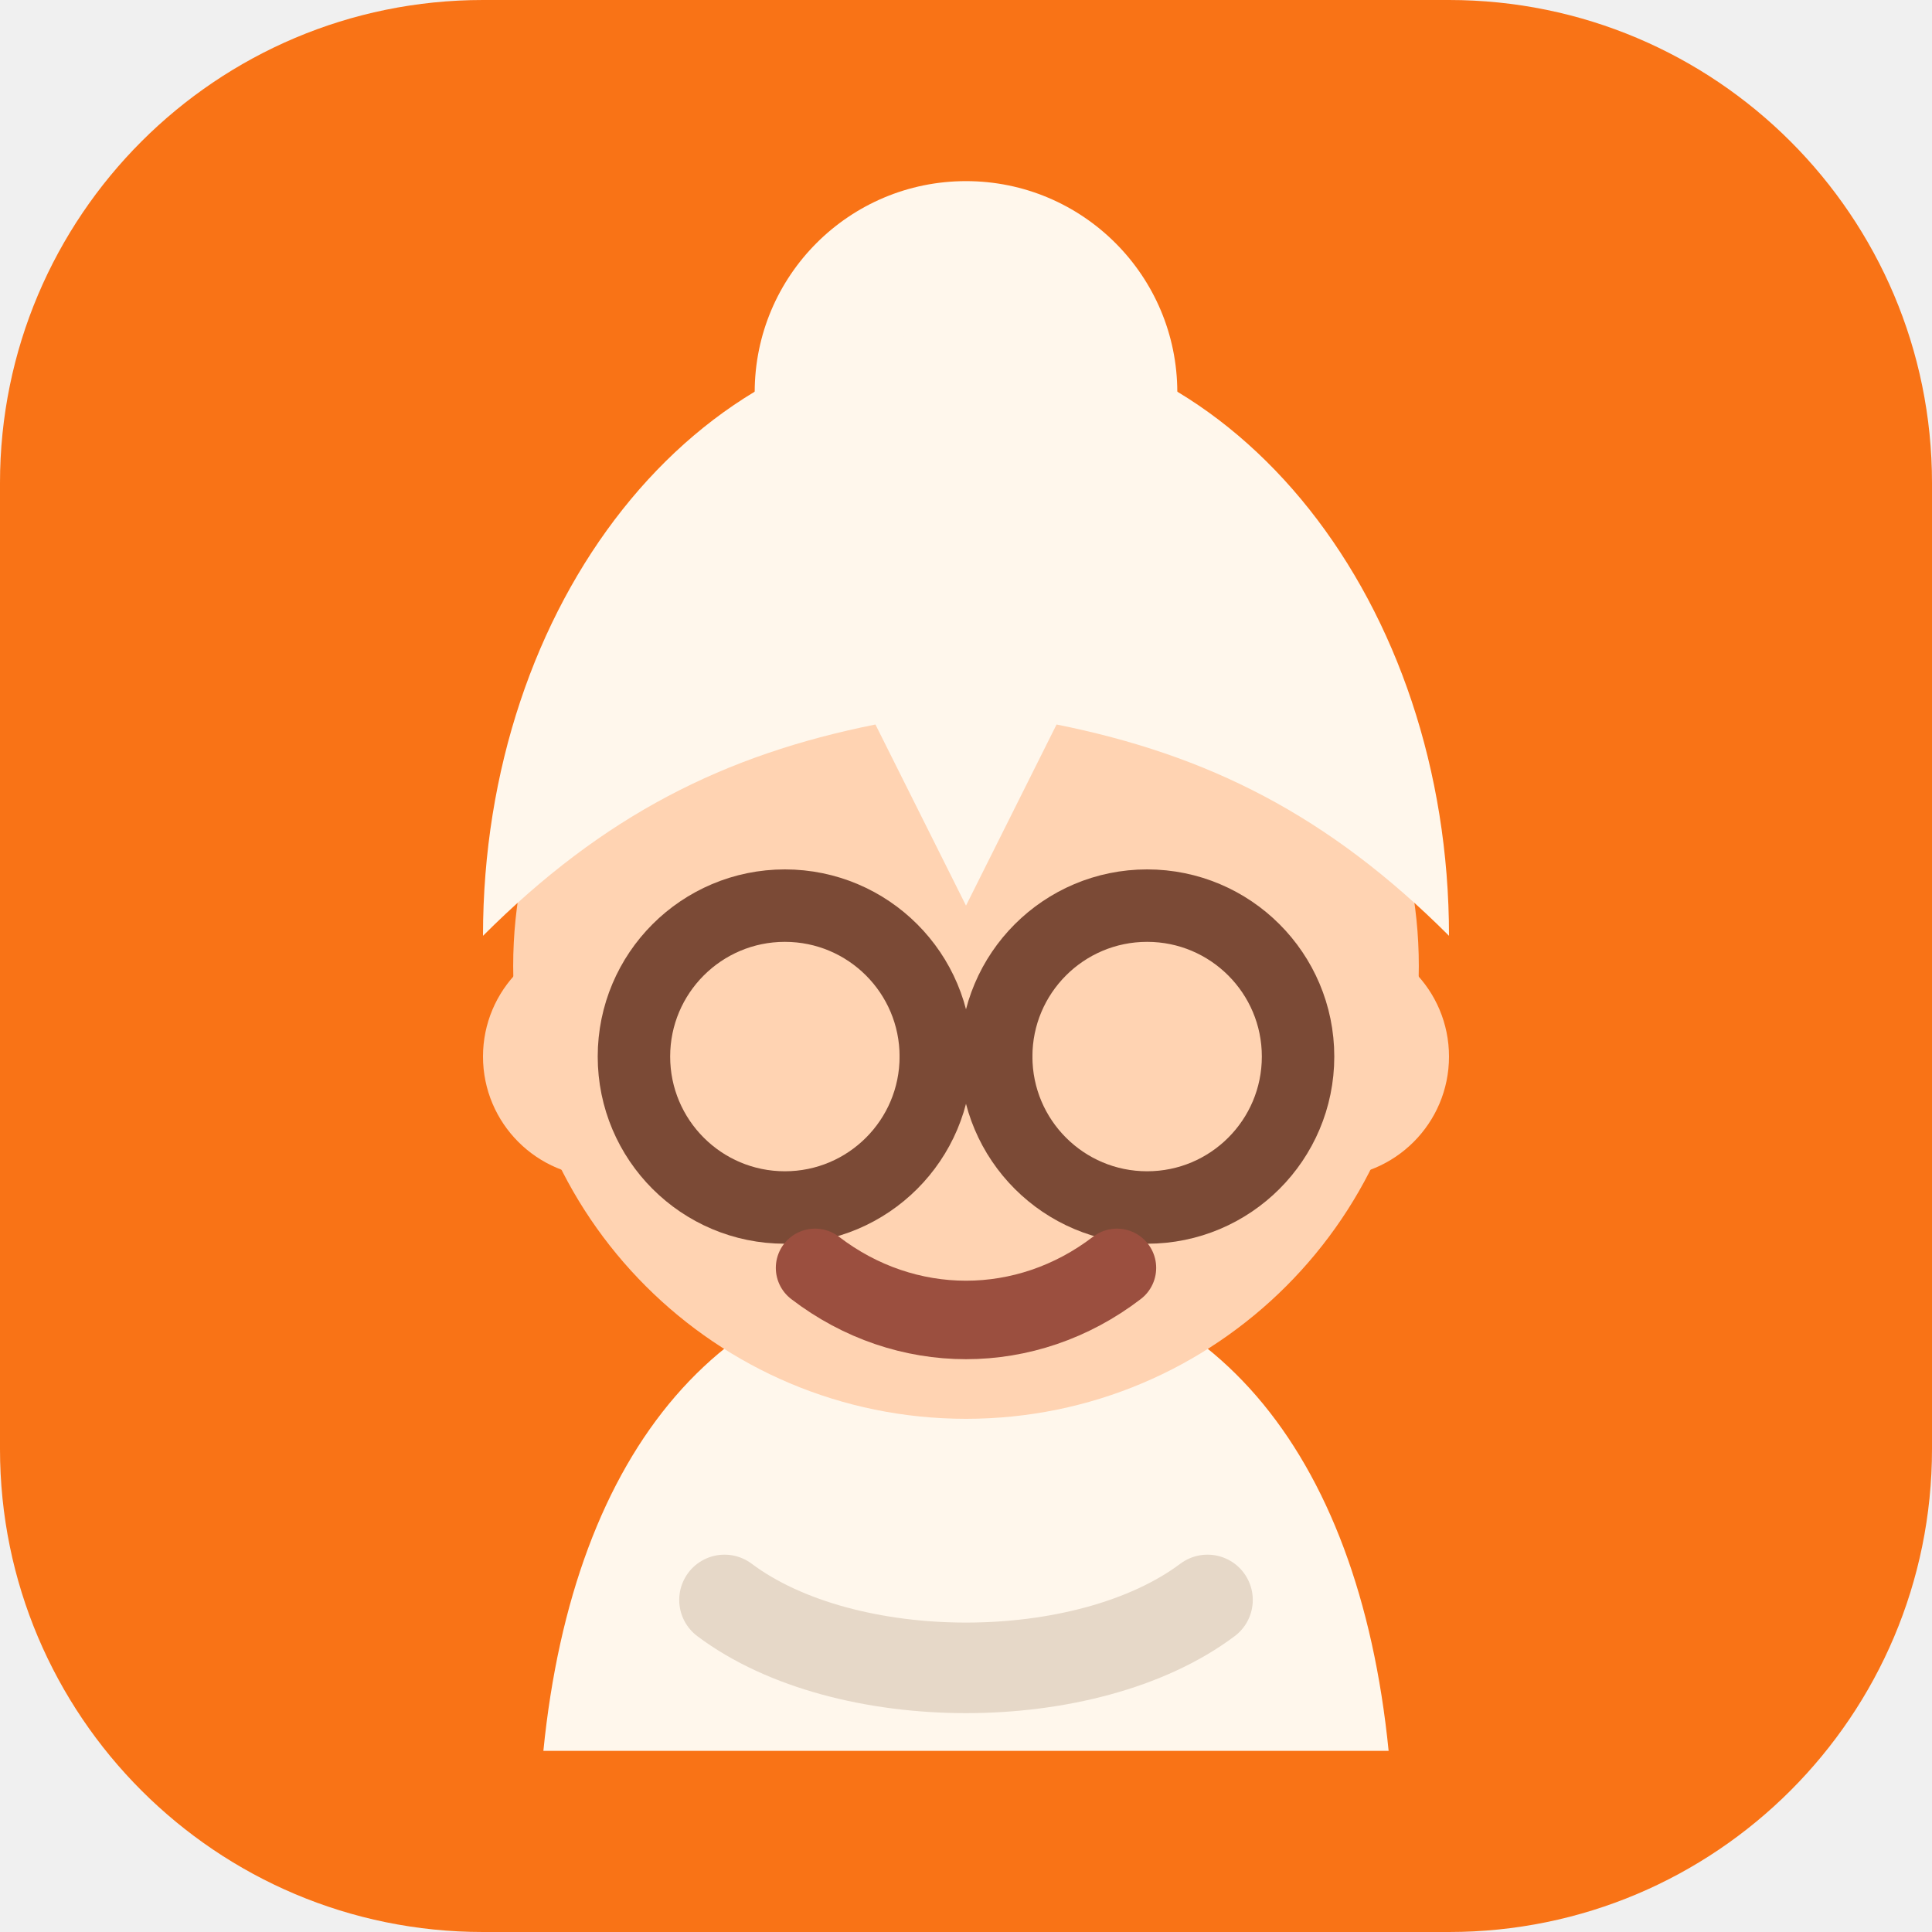
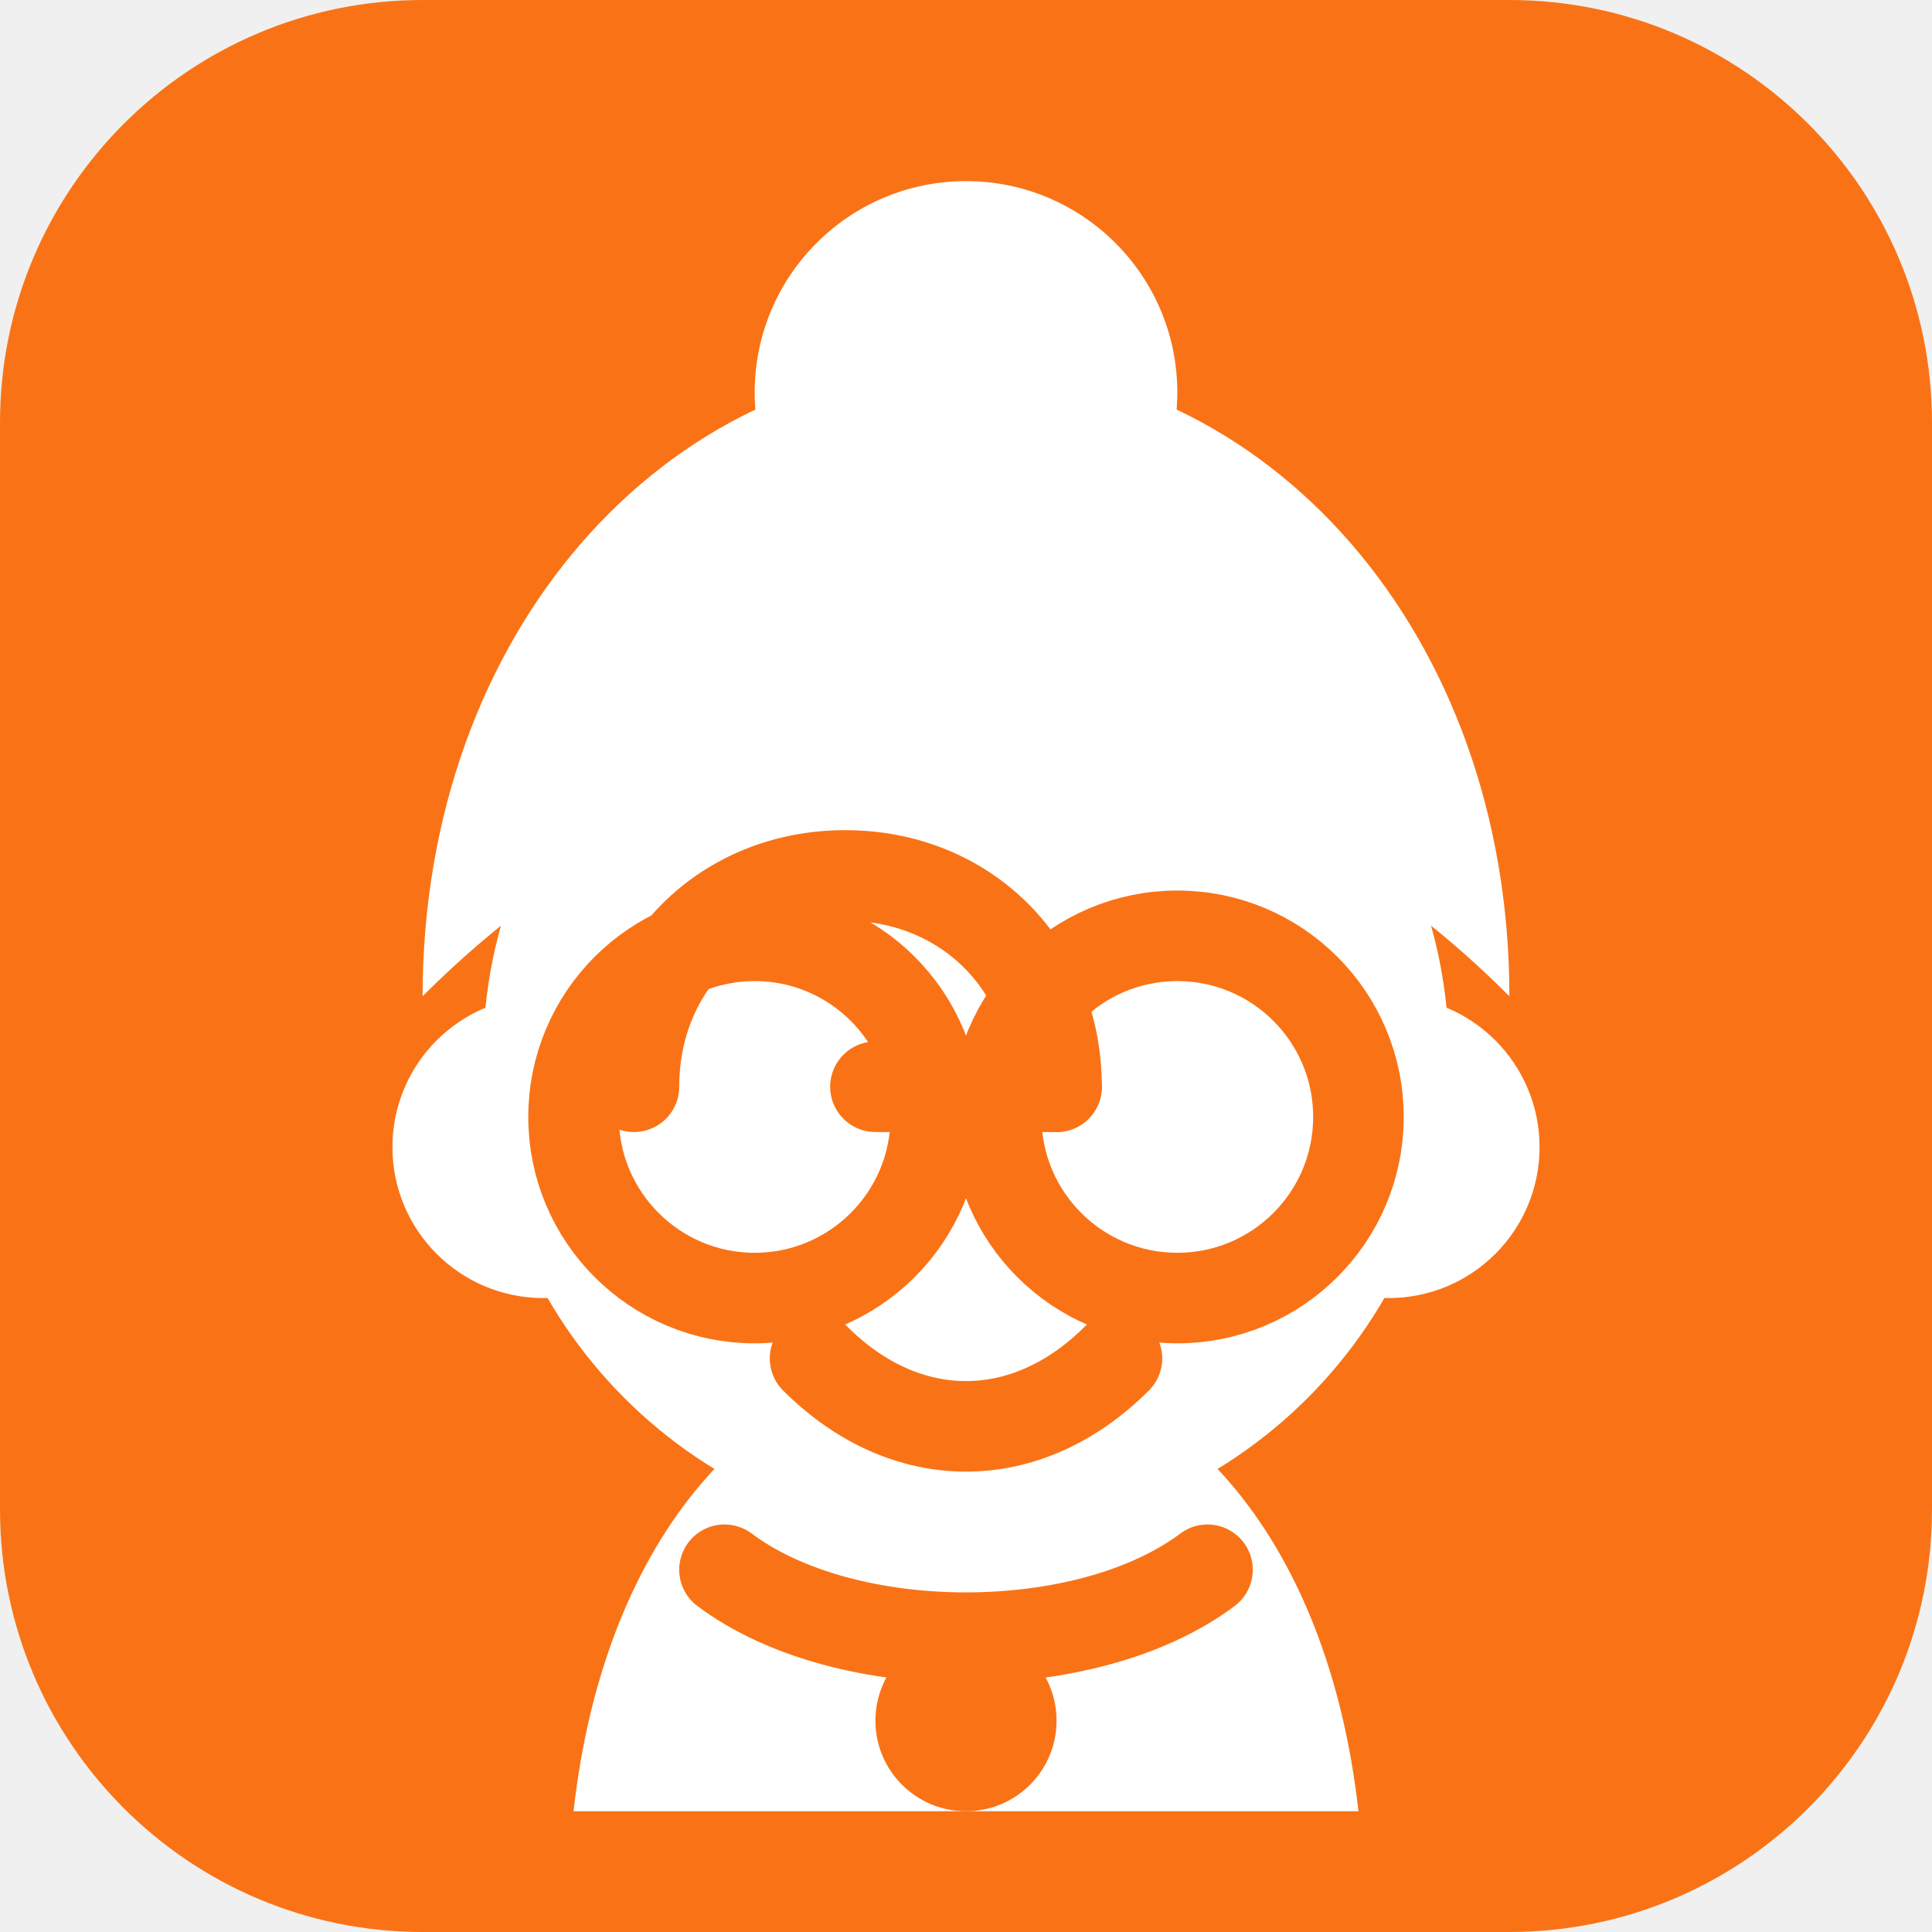
<svg xmlns="http://www.w3.org/2000/svg" viewBox="0 0 64 64">
-   <rect width="64" height="64" rx="16" fill="#f97316" />
-   <path fill="#fff7ec" d="M18 58c1-10 6-16 14-16s13 6 14 16H18Z" />
-   <circle cx="32" cy="32" r="15" fill="#ffd3b2" />
-   <circle cx="32" cy="13" r="7" fill="#fff7ec" />
-   <path fill="#fff7ec" d="M16 31c0-11 7-20 16-20s16 9 16 20c-4-4-8-6-13-7l-3 6-3-6c-5 1-9 3-13 7Z" />
-   <circle cx="20" cy="35" r="4" fill="#ffd3b2" />
-   <circle cx="44" cy="35" r="4" fill="#ffd3b2" />
-   <circle cx="26" cy="35" r="5" fill="none" stroke="#7b4a36" stroke-width="2.4" />
-   <circle cx="38" cy="35" r="5" fill="none" stroke="#7b4a36" stroke-width="2.4" />
-   <path d="M31 35h2" stroke="#7b4a36" stroke-width="2.4" stroke-linecap="round" />
-   <path d="M27 42c3 2.3 7 2.3 10 0" fill="none" stroke="#9b4f3f" stroke-width="2.6" stroke-linecap="round" />
-   <path d="M24 53c4 3 12 3 16 0" fill="none" stroke="#e6d8c8" stroke-width="3" stroke-linecap="round" />
+   <rect width="64" height="64" rx="14" fill="#f97316" />
+   <path fill="#fff" d="M19 60c1-9 6-15 13-15s12 6 13 15H19Z" />
+   <circle cx="32" cy="35" r="16" fill="#fff" />
+   <circle cx="32" cy="13" r="7" fill="#fff" />
+   <path fill="#fff" d="M14 33c0-12 8-21 18-21s18 9 18 21c-5-5-10-7-15-8l-3 6-3-6c-5 1-10 3-15 8Z" />
+   <circle cx="18" cy="38" r="5" fill="#fff" />
+   <circle cx="46" cy="38" r="5" fill="#fff" />
+   <path d="M21 36c0-4 3-7 7-7s7 3 7 7" fill="none" stroke="#f97316" stroke-width="3" stroke-linecap="round" />
+   <path d="M29 36h6" stroke="#f97316" stroke-width="3" stroke-linecap="round" />
+   <circle cx="25" cy="37" r="6" fill="none" stroke="#f97316" stroke-width="3" />
+   <circle cx="39" cy="37" r="6" fill="none" stroke="#f97316" stroke-width="3" />
+   <path d="M27 45c3 3 7 3 10 0" fill="none" stroke="#f97316" stroke-width="3" stroke-linecap="round" />
+   <path d="M24 52c4 3 12 3 16 0" fill="none" stroke="#f97316" stroke-width="3" stroke-linecap="round" />
+   <circle cx="32" cy="57" r="3" fill="#f97316" />
</svg>
